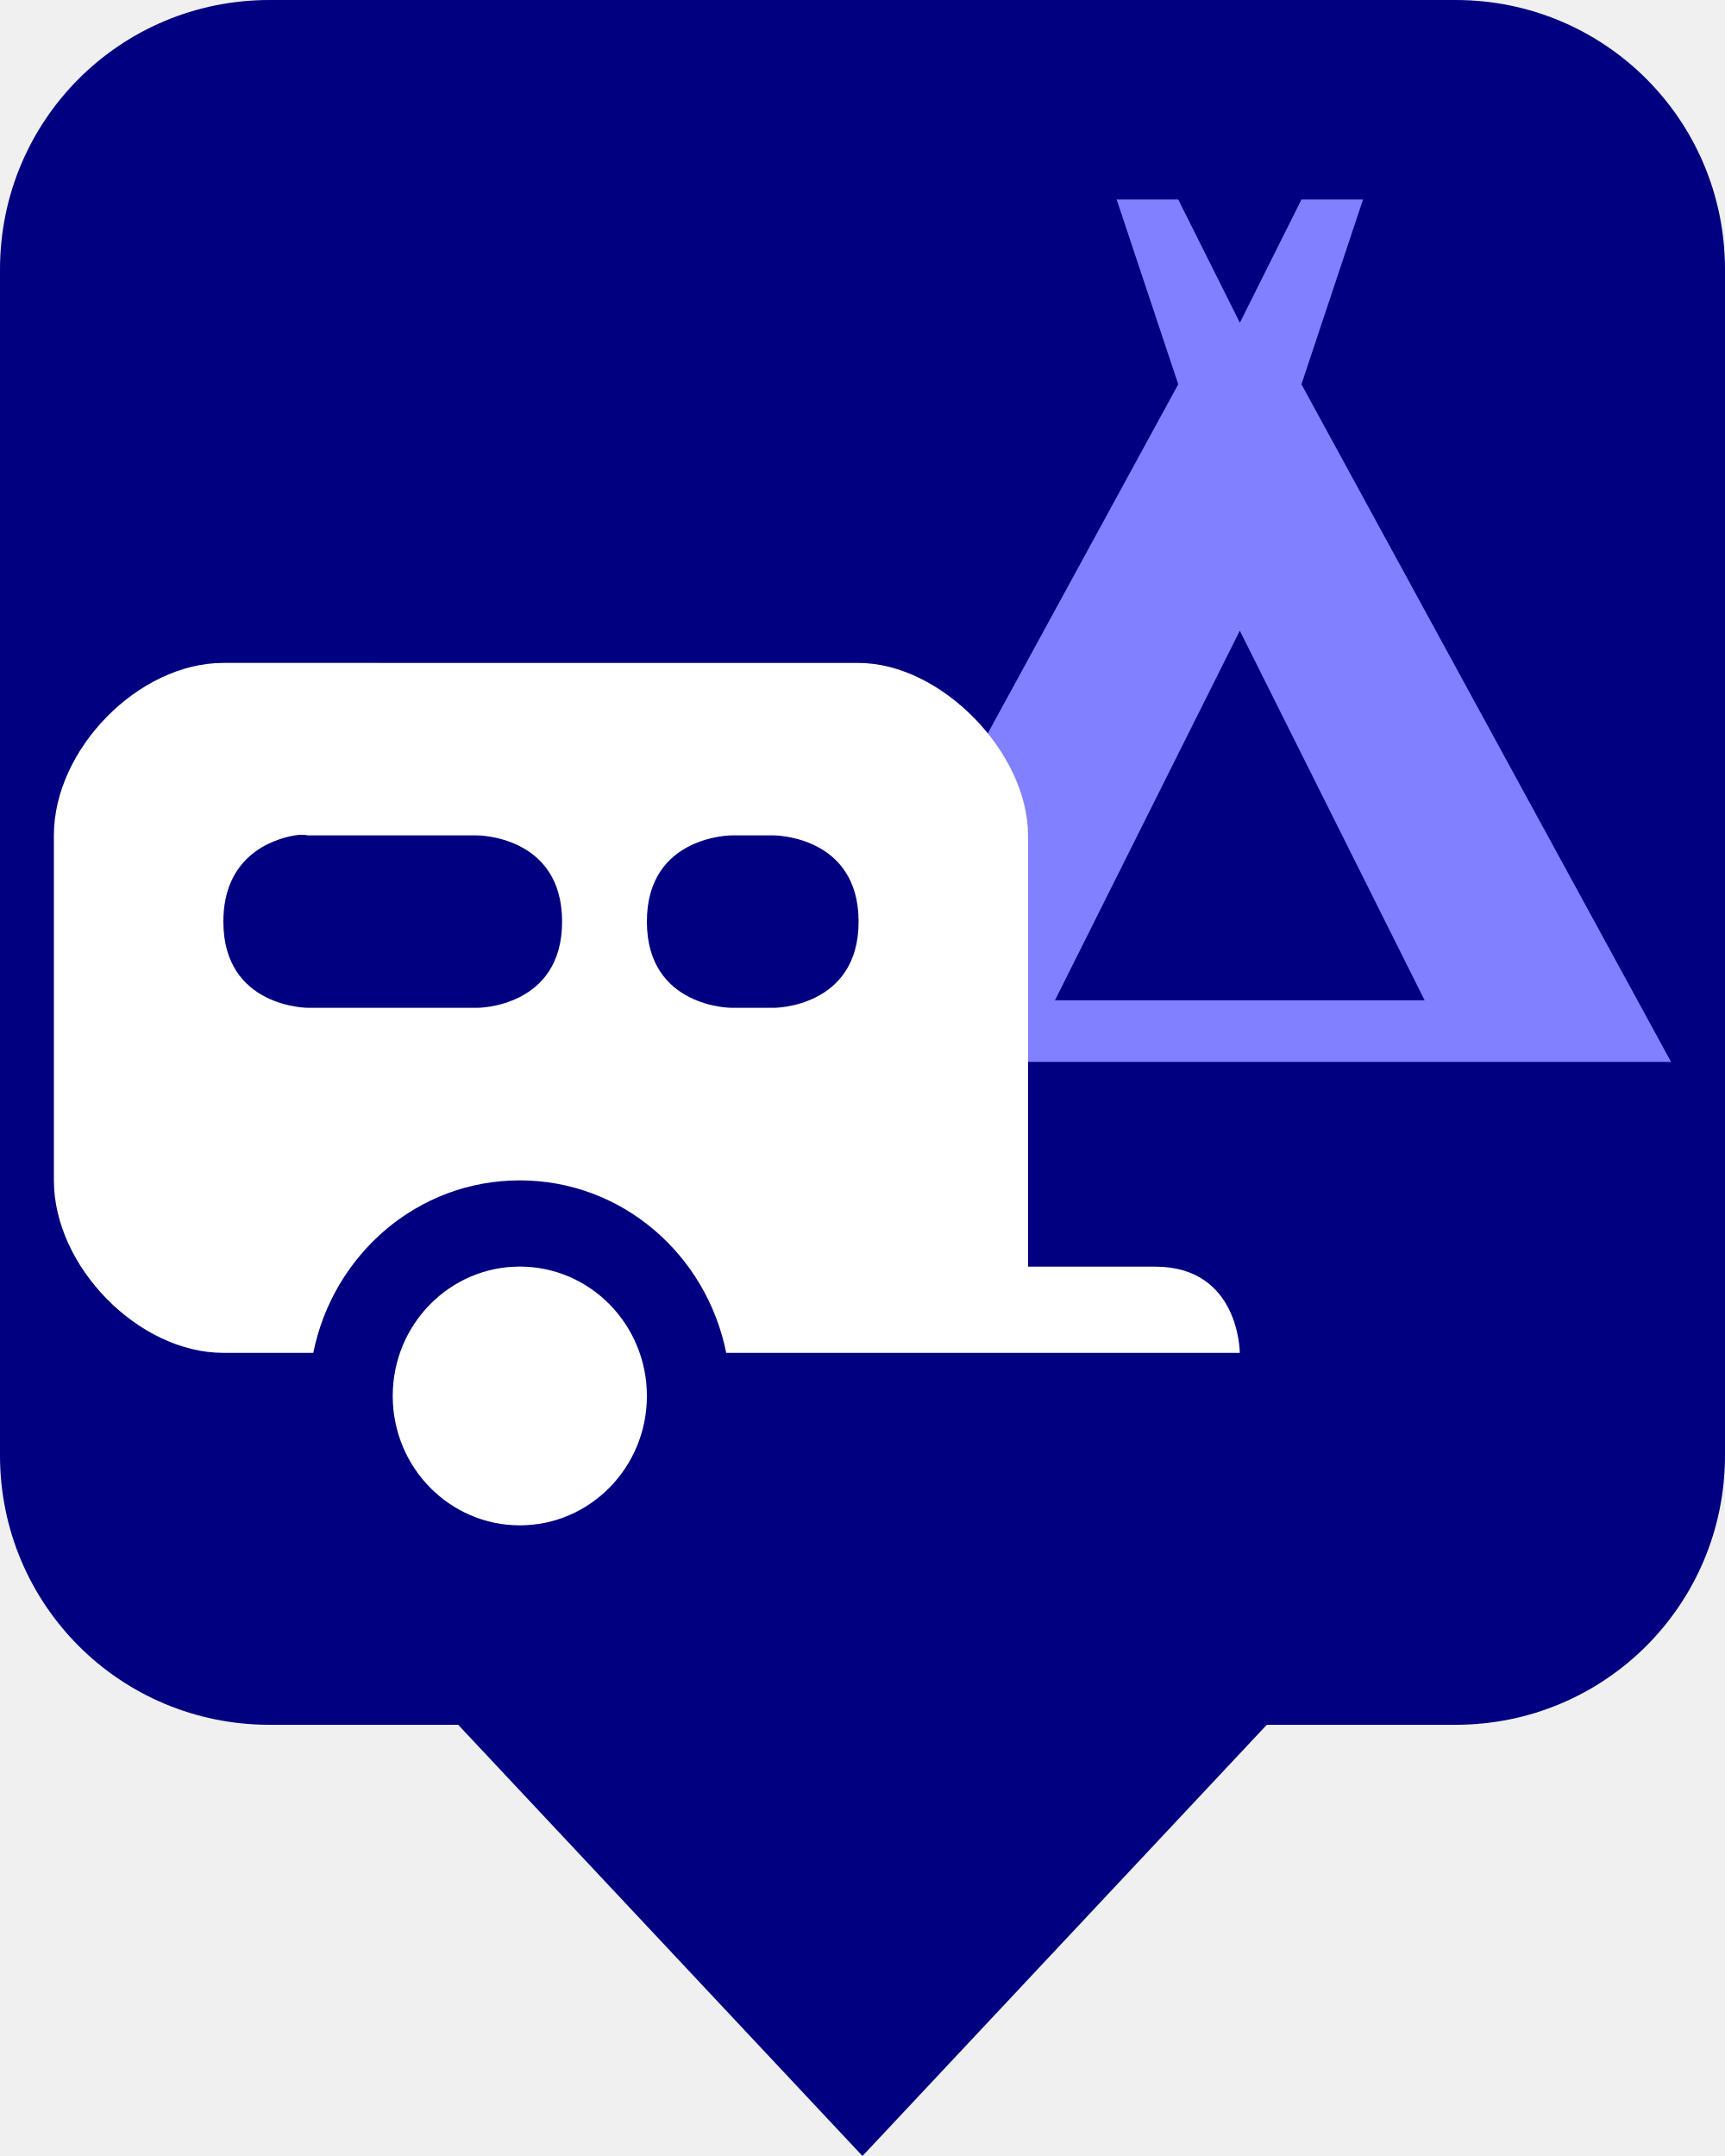
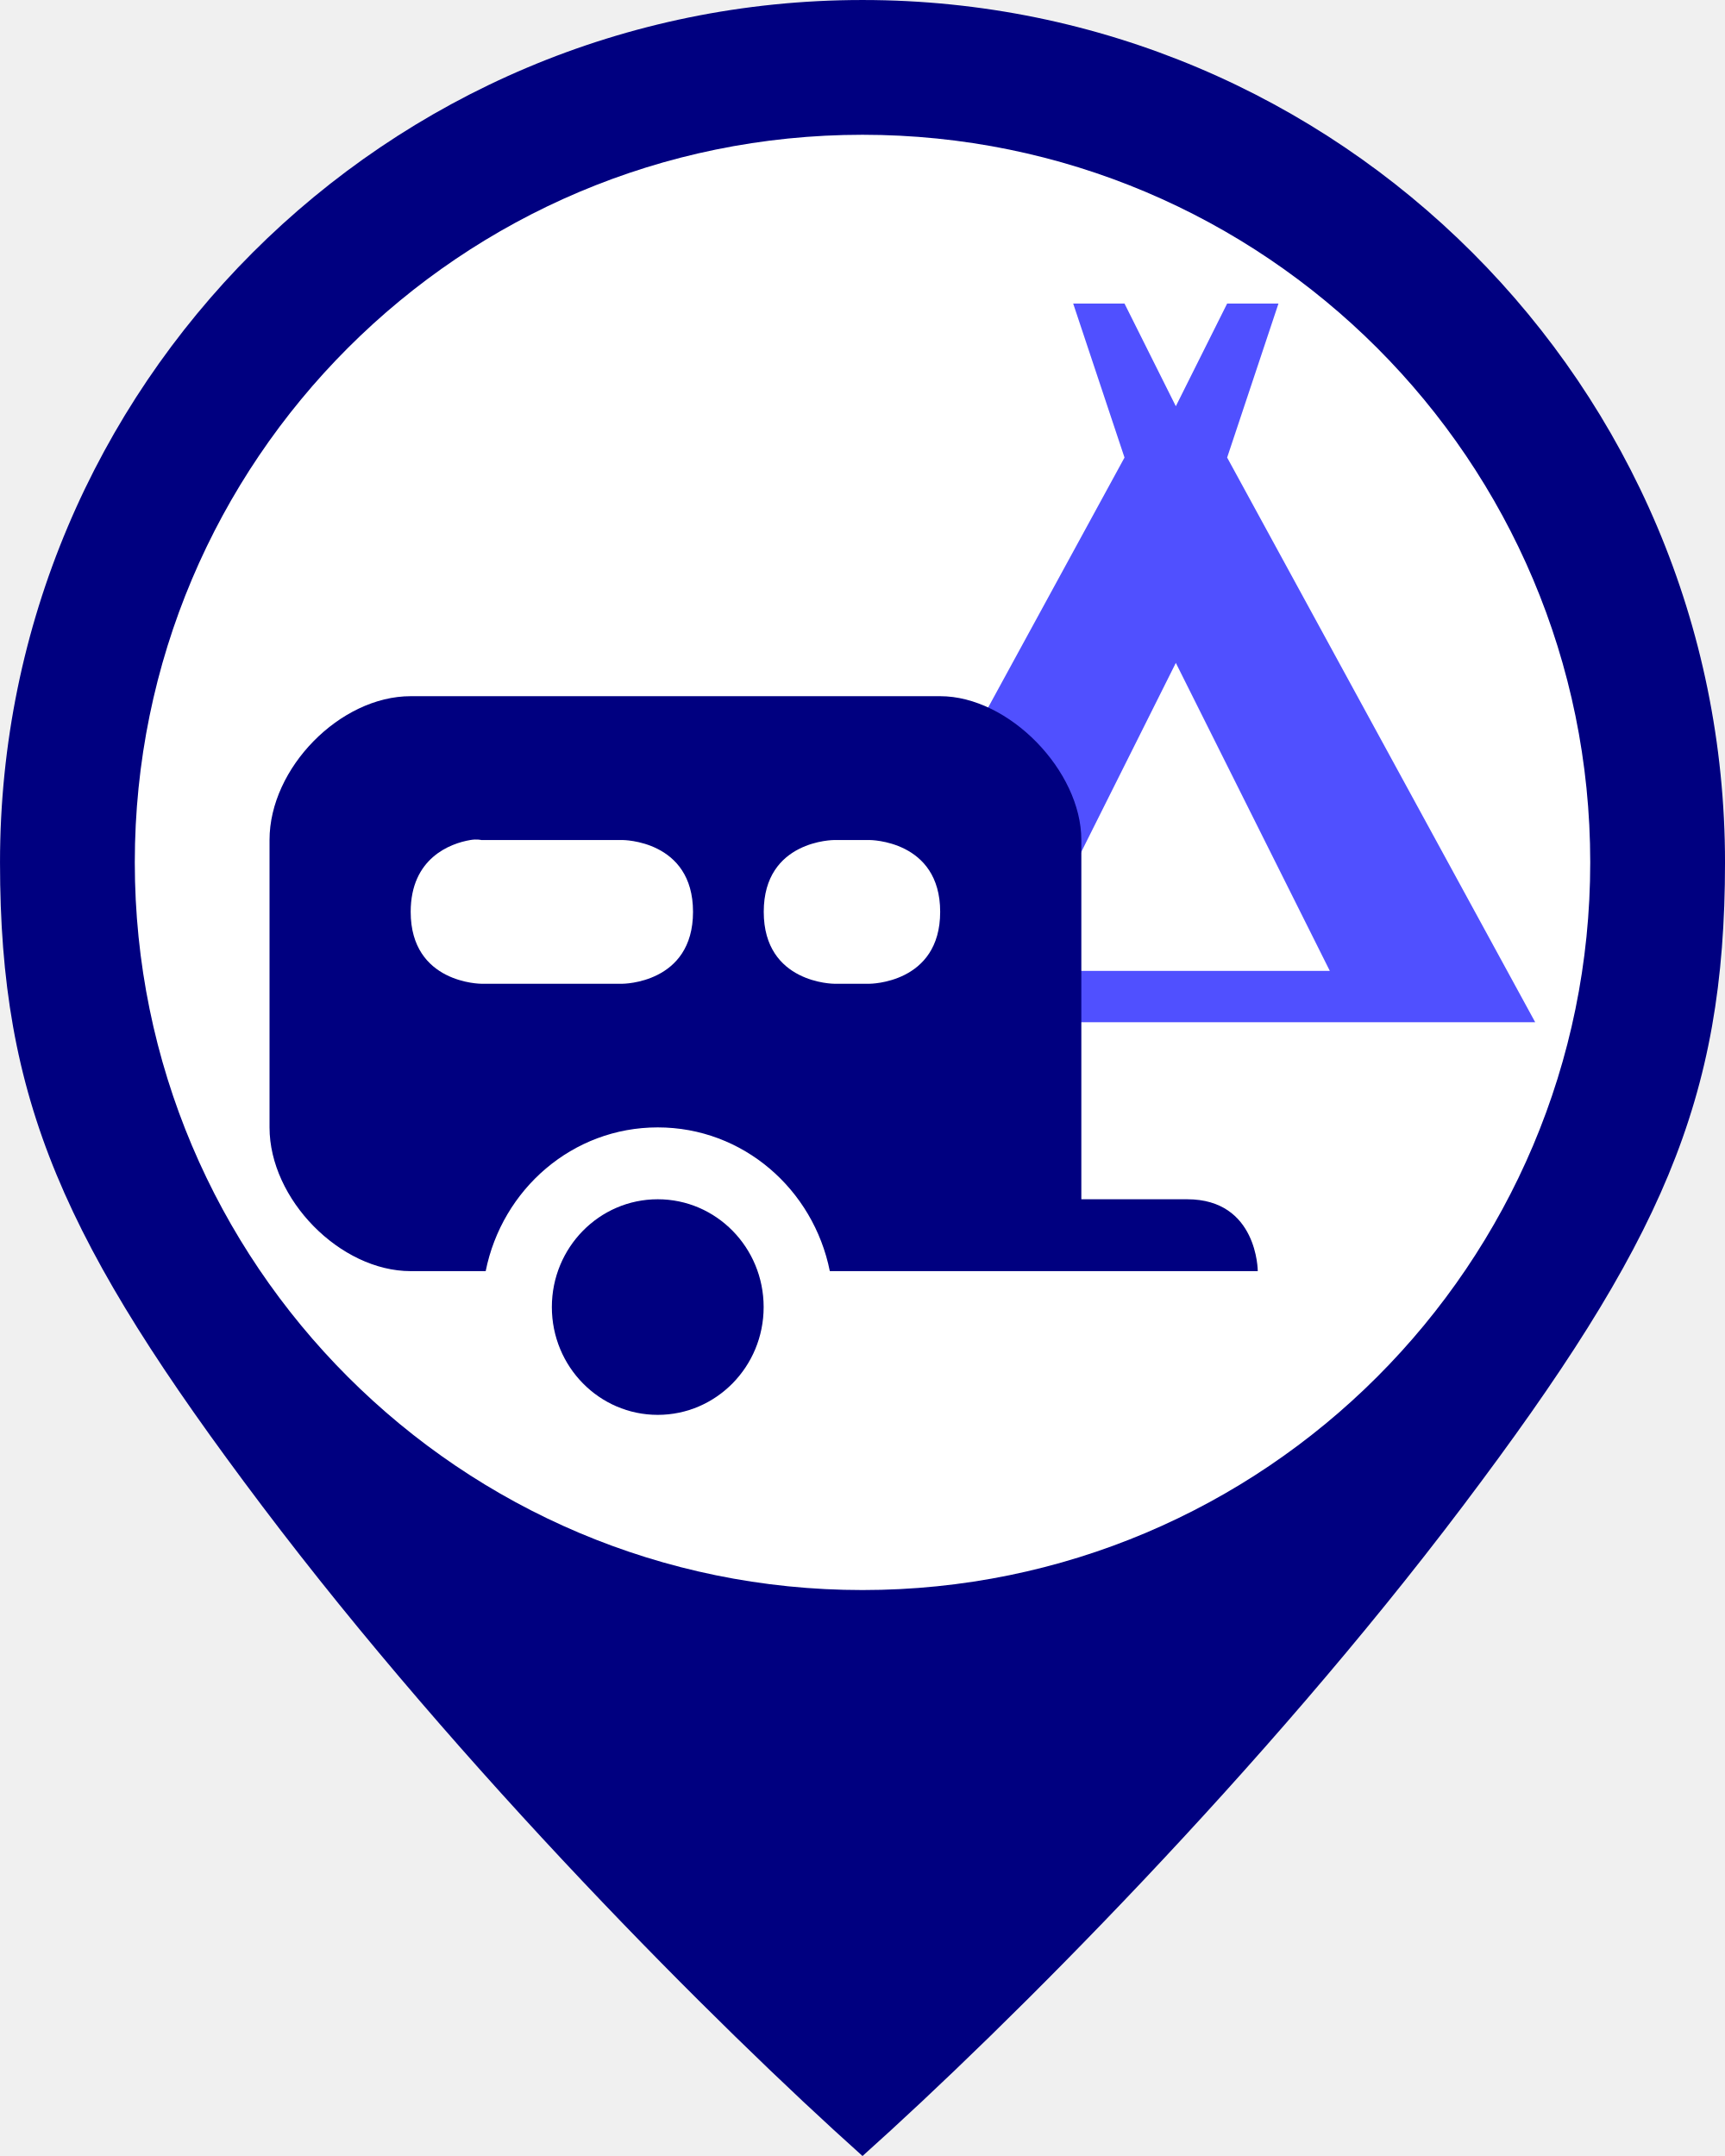
<svg xmlns="http://www.w3.org/2000/svg" id="svg2" viewBox="0 0 30 37.5" height="40" width="32" version="1.1">
  <defs id="defs8" />
  <rect style="visibility:hidden;fill:none;stroke:none" id="canvas" y="23.5" x="0" height="14" width="14" />
-   <path id="rect5129" transform="scale(0.9375)" d="M 5 0 C 2.23 0 0 2.23 0 5 L 0 27 C 0 29.77 2.23 32 5 32 L 8.5 32 L 16 40 L 23.5 32 L 27 32 C 29.77 32 32 29.77 32 27 L 32 5 C 32 2.23 29.77 0 27 0 L 5 0 z " style="opacity:1;fill:#000080;fill-opacity:1;stroke:none;stroke-width:0;stroke-linecap:butt;stroke-linejoin:miter;stroke-miterlimit:4;stroke-dasharray:none;stroke-dashoffset:0;stroke-opacity:1" />
-   <path style="fill:#8181ff;stroke-width:2.097;fill-opacity:1" id="camping-5" d="M 29.062,18.47 22.634,6.684 23.705,3.47 H 22.634 L 21.563,5.613 20.491,3.47 H 19.42 L 20.491,6.684 14.062,18.47 Z m -7.5,-7.5 3.214,6.429 h -6.429 z" />
-   <g style="stroke-width:1" transform="matrix(0.9910914,0,0,1.009111,0.00835185,-2.7971)" id="g4554">
-     <path d="m 3.91,14.198 c -1.486,0 -2.973,1.486 -2.973,2.973 v 5.946 c 0,1.486 1.486,2.973 2.973,2.973 h 1.579 c 0.347,-1.693 1.827,-2.973 3.623,-2.973 1.796,0 3.277,1.28 3.623,2.973 h 9.012 c 0,0 0,-1.486 -1.486,-1.486 h -2.23 v -7.432 c 0,-1.428 -1.523,-2.973 -2.973,-2.973 z m 1.254,2.973 c 0.139,-0.023 0.232,0 0.232,0 h 2.973 c 0,0 1.486,0 1.486,1.486 0,1.486 -1.486,1.486 -1.486,1.486 H 5.397 c 0,0 -1.486,0 -1.486,-1.486 0,-1.115 0.836,-1.417 1.254,-1.486 z m 7.665,0 h 0.743 c 0,0 1.486,0 1.486,1.486 0,1.486 -1.486,1.486 -1.486,1.486 h -0.743 c 0,0 -1.486,0 -1.486,-1.486 0,-1.486 1.486,-1.486 1.486,-1.486 z m -3.716,7.432 c -1.231,0 -2.23,0.998 -2.23,2.23 0,1.231 0.998,2.23 2.23,2.23 1.231,0 2.23,-0.998 2.23,-2.23 0,-1.231 -0.998,-2.23 -2.23,-2.23 z" id="caravan" style="fill:#ffffff;fill-opacity:1;stroke:none;stroke-width:1.3" />
+   <g id="g617" transform="translate(11.50424,30.98517)">
+     <path id="path1449-7-9-0-2-0-67" style="fill:#000080;fill-opacity:1;stroke-width:0;stroke-linejoin:round;paint-order:stroke fill markers;stop-color:#000000" d="m 3.496,-30.985 c -8.284,0 -15,6.716 -15,15 0,4.142 1.103,6.614 4.561,11.197 3.458,4.583 7.898,9.028 10.439,11.303 2.541,-2.275 6.981,-6.72 10.439,-11.303 3.458,-4.583 4.561,-7.055 4.561,-11.197 0,-8.284 -6.716,-15 -15,-15 z" />
+     <rect style="visibility:hidden;fill:none;stroke:none" id="canvas-1" y="-17.361" x="-1.629" height="14" width="14" />
+     <circle style="fill:#ffffff;fill-opacity:1;stroke:none;stroke-width:0;stroke-linejoin:round;stroke-dasharray:none;paint-order:stroke fill markers;stop-color:#000000" id="path1449-5-0-9-2-5-2" cx="3.496" cy="-15.985" r="12.656" />
+     <g id="g1397" transform="matrix(0.8333333,0,0,0.8333333,3.763241,-11.15104)" style="stroke-width:1.2">
+       <path style="fill:#5050ff;fill-opacity:1;stroke-width:2.516" id="camping-5" d="m 13.718,-2.465 -6.429,-11.786 1.071,-3.214 h -1.071 l -1.071,2.143 -1.071,-2.143 h -1.071 l 1.071,3.214 -6.429,11.786 z m -7.5,-7.5 3.214,6.429 h -6.429 z" />
+       <path d="m -9.75,-9.27 c -1.473,0 -2.946,1.5 -2.946,3 v 6 c 0,1.5 1.473,3 2.946,3 h 1.565 c 0.343,-1.709 1.811,-3 3.591,-3 1.78,0 3.248,1.291 3.591,3 h 8.931 c 0,0 0,-1.5 -1.473,-1.5 H 4.246 v -7.5 c 0,-1.441 -1.509,-3 -2.946,-3 z m 5.156,10.5 c -1.22,0 -2.21,1.007 -2.21,2.25 0,1.243 0.989,2.25 2.21,2.25 1.22,0 2.21,-1.007 2.21,-2.25 0,-1.243 -0.989,-2.25 -2.21,-2.25 z" id="caravan" style="fill:#000080;fill-opacity:1;stroke:none;stroke-width:1.56" />
+       <path id="caravan-7" style="fill:#ffffff;fill-opacity:1;stroke:none;stroke-width:1.56" d="m -8.339,-6.277 c -0.04,-0.003 -0.098,-0.003 -0.167,0.009 -0.414,0.07 -1.244,0.374 -1.244,1.499 0,1.5 1.474,1.501 1.474,1.501 h 2.946 c 0,0 1.472,-7.33e-4 1.472,-1.501 0,-1.5 -1.472,-1.499 -1.472,-1.499 h -2.946 c 0,0 -0.023,-0.006 -0.064,-0.009 z m 7.429,0.009 c 0,0 -1.472,-0.002 -1.472,1.499 0,1.5 1.472,1.501 1.472,1.501 h 0.736 c 0,0 1.474,-7.33e-4 1.474,-1.501 0,-1.5 -1.474,-1.499 -1.474,-1.499 z" />
+     </g>
  </g>
</svg>
